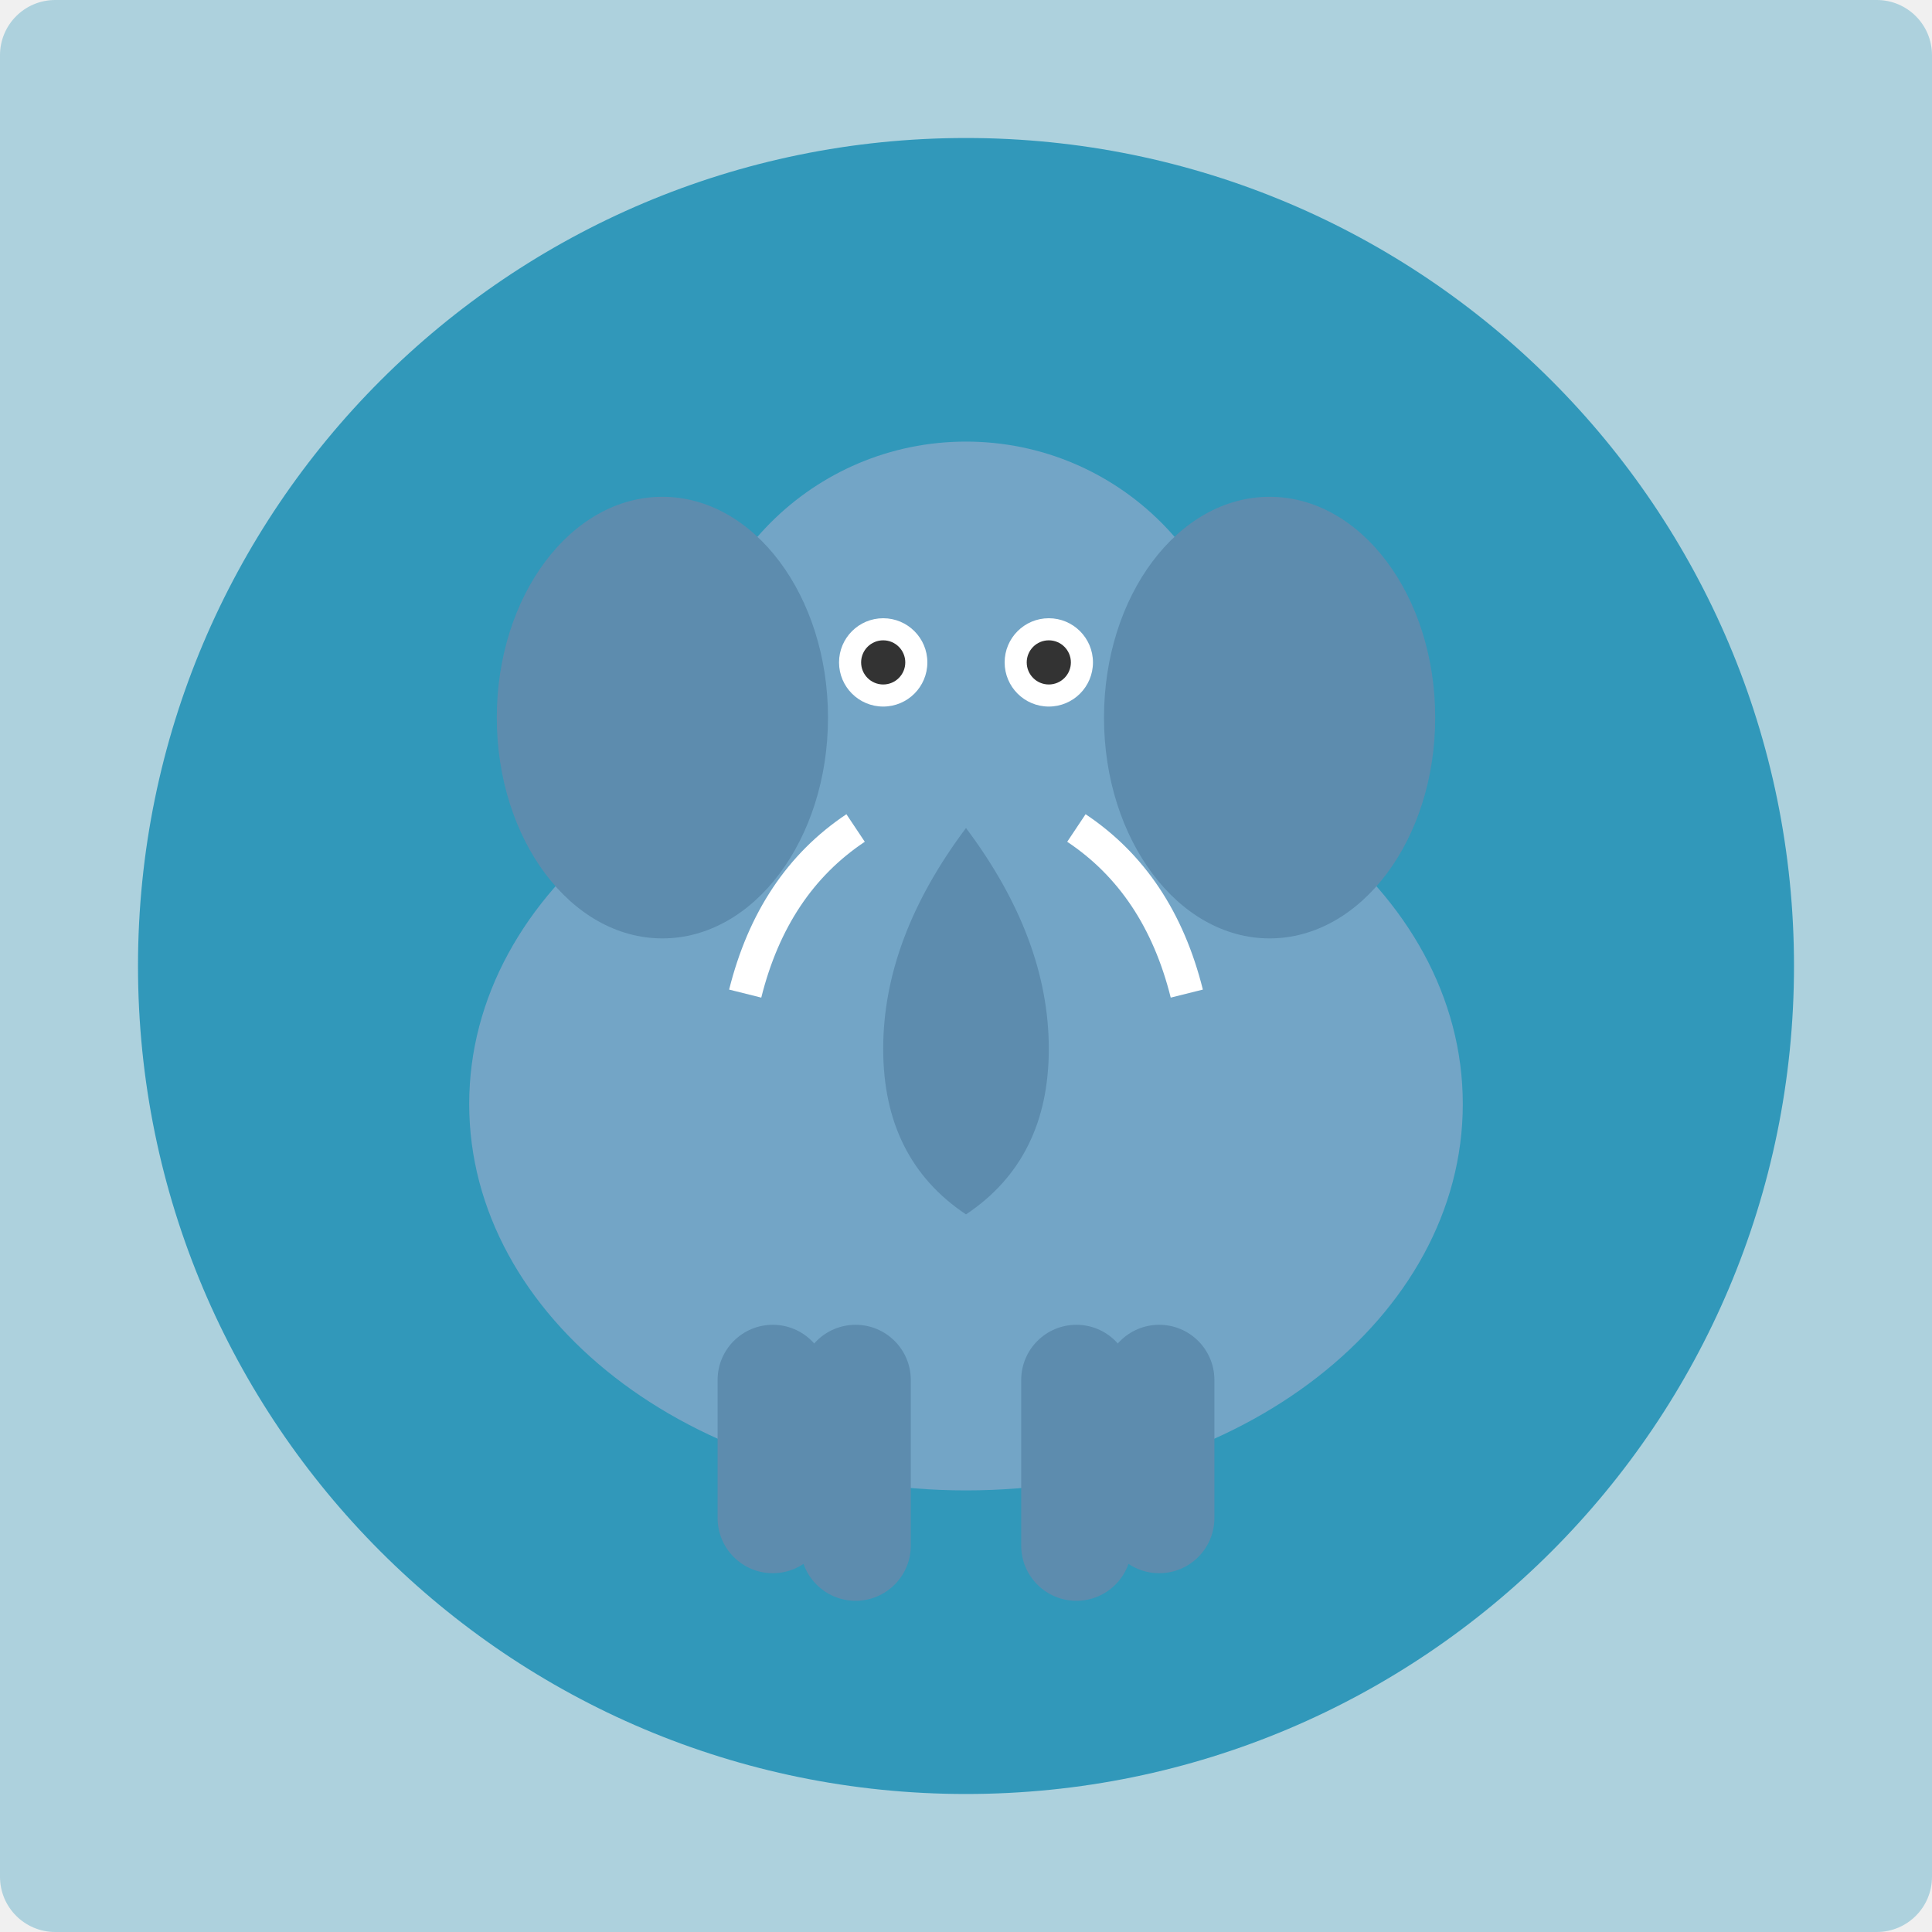
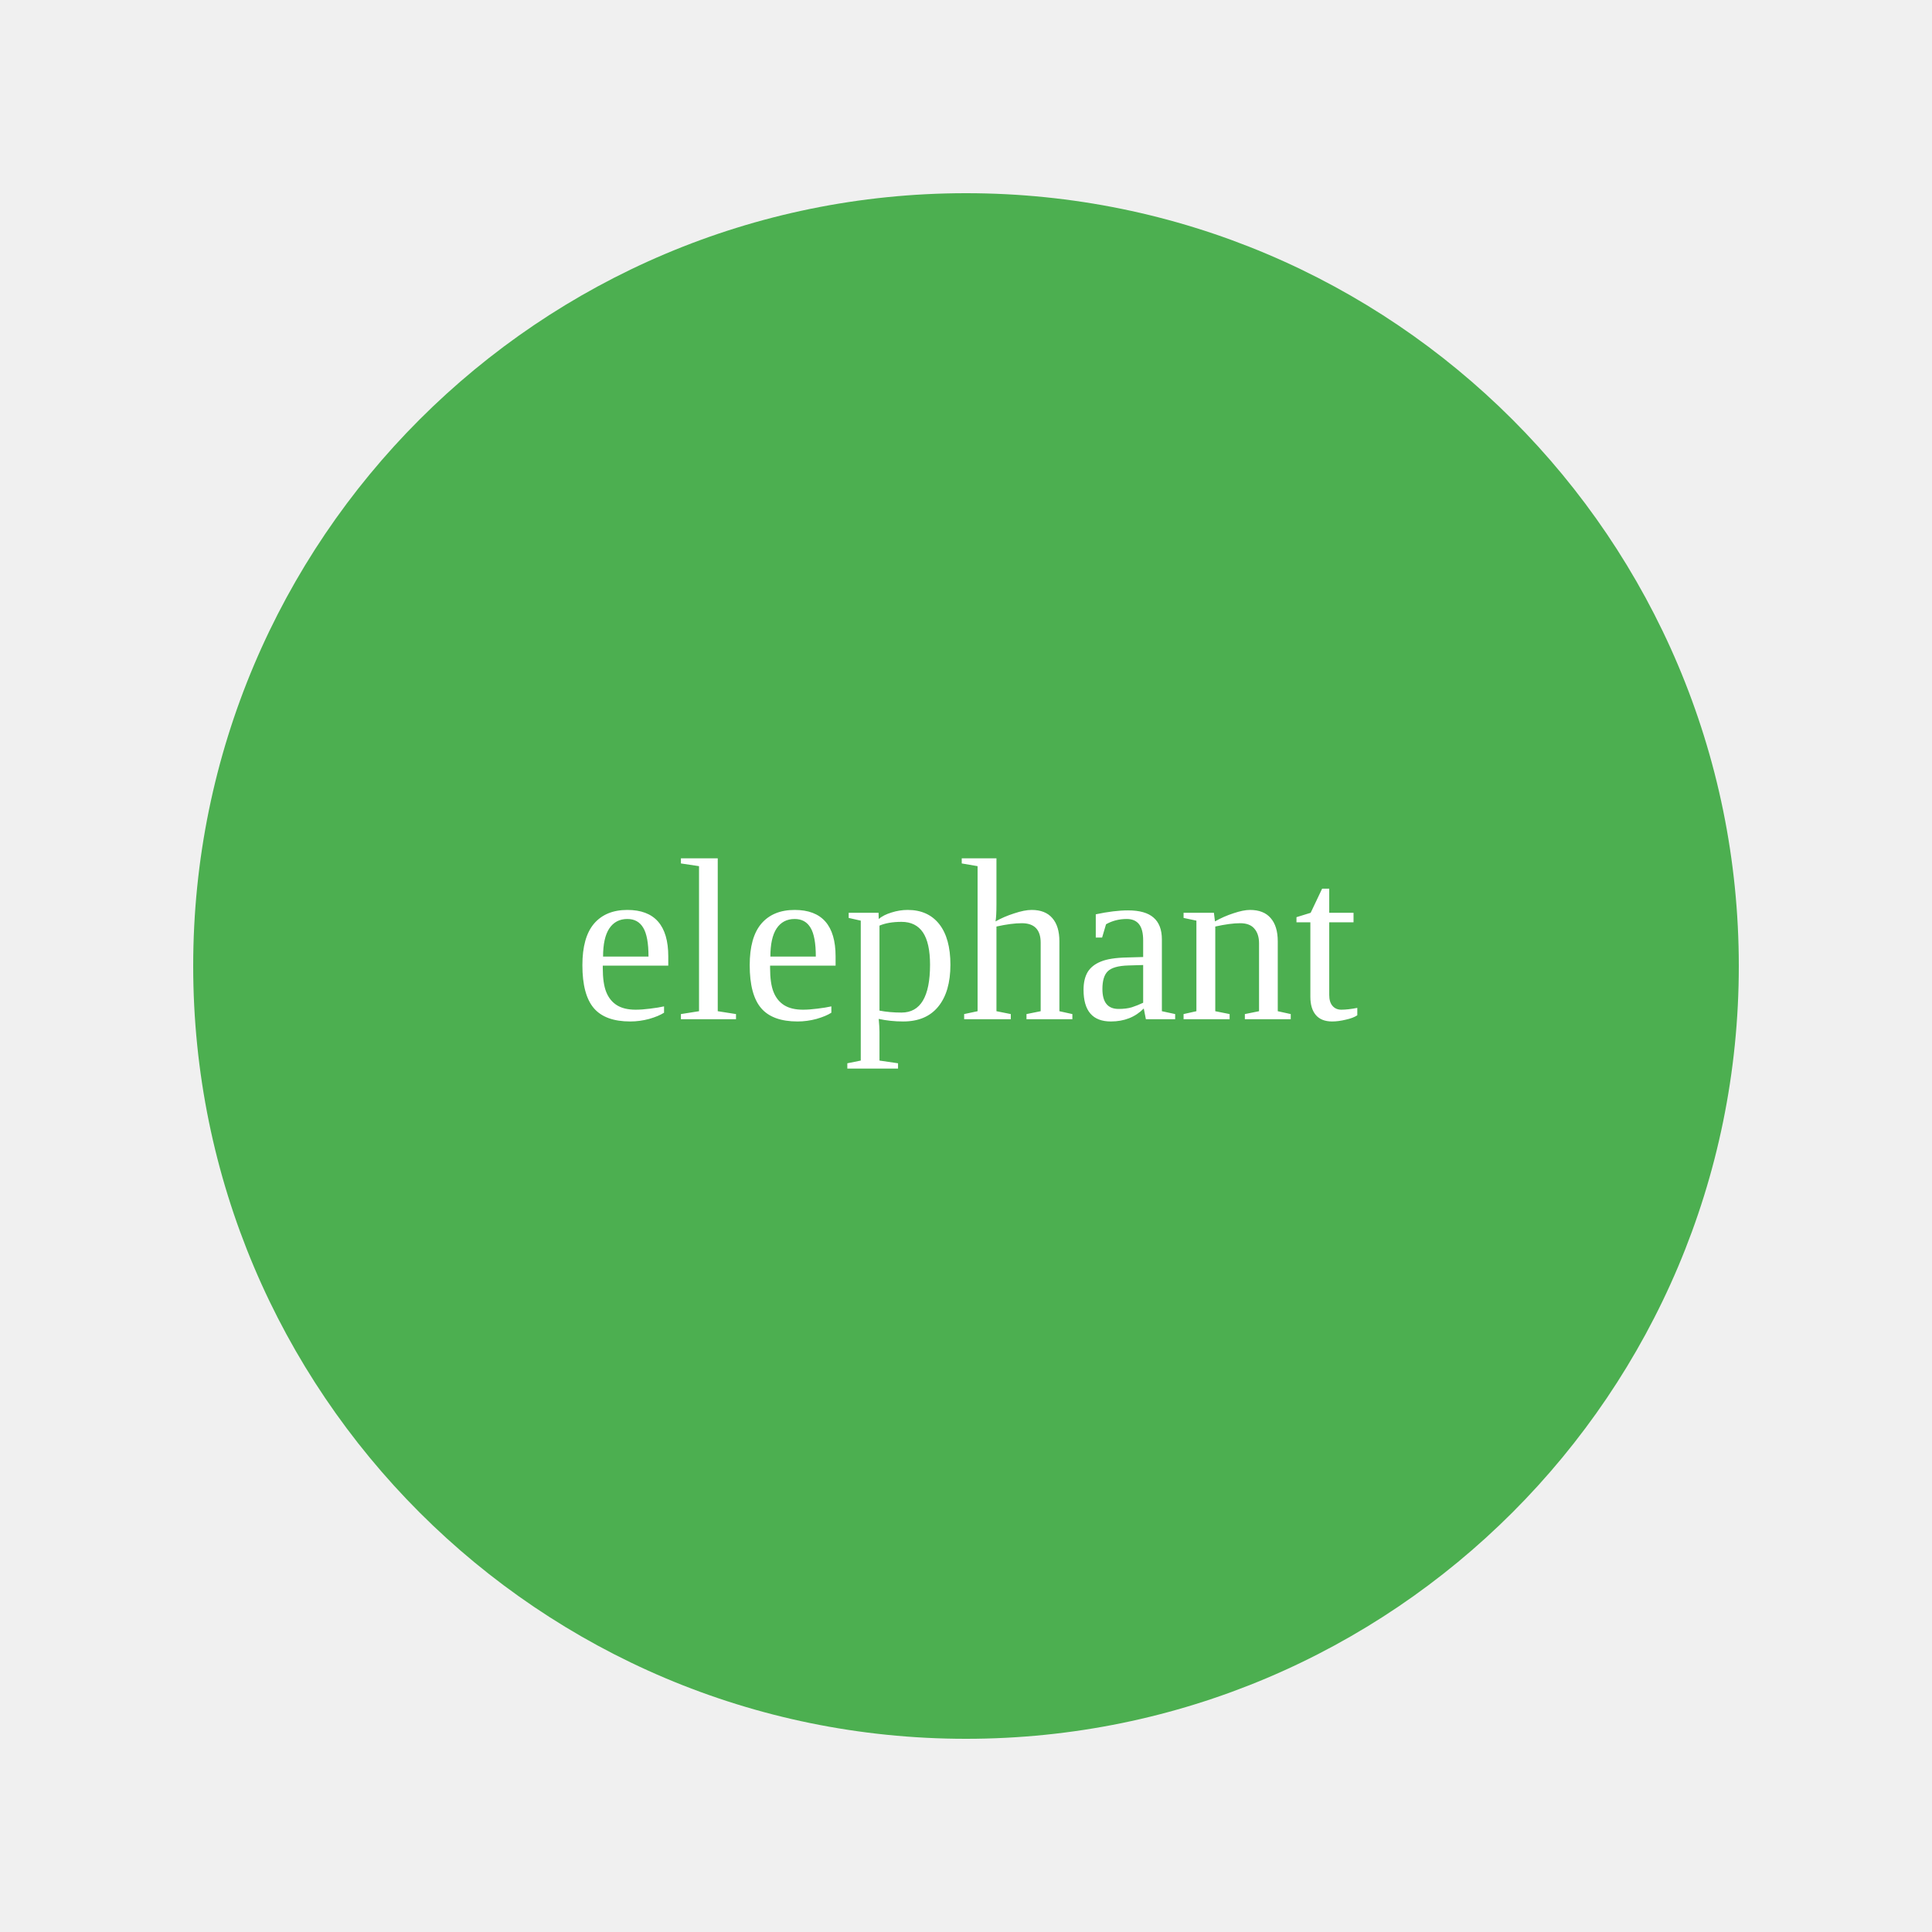
- <svg xmlns="http://www.w3.org/2000/svg" width="350" height="350" viewBox="0 0 350 350" fill="none">
-   <rect width="350" height="350" rx="10" fill="#118AB2" opacity="0.3" />
-   <circle cx="175" cy="175" r="150" fill="#118AB2" opacity="0.8" />
-   <ellipse cx="175" cy="200" rx="90" ry="70" fill="#73A5C6" />
-   <circle cx="175" cy="130" r="50" fill="#73A5C6" />
-   <ellipse cx="120" cy="130" rx="30" ry="40" fill="#5D8CAE" />
-   <ellipse cx="230" cy="130" rx="30" ry="40" fill="#5D8CAE" />
-   <circle cx="160" cy="120" r="8" fill="white" />
-   <circle cx="190" cy="120" r="8" fill="white" />
-   <circle cx="160" cy="120" r="4" fill="#333" />
-   <circle cx="190" cy="120" r="4" fill="#333" />
-   <path d="M175 150             Q190 170 190 190            Q190 210 175 220            Q160 210 160 190            Q160 170 175 150" fill="#5D8CAE" />
-   <path d="M155 150 Q140 160 135 180" stroke="white" stroke-width="6" fill="none" />
-   <path d="M195 150 Q210 160 215 180" stroke="white" stroke-width="6" fill="none" />
-   <rect x="145" y="240" width="20" height="50" rx="10" fill="#5D8CAE" />
-   <rect x="185" y="240" width="20" height="50" rx="10" fill="#5D8CAE" />
-   <rect x="130" y="240" width="20" height="45" rx="10" fill="#5D8CAE" />
-   <rect x="200" y="240" width="20" height="45" rx="10" fill="#5D8CAE" />
+ <svg xmlns="http://www.w3.org/2000/svg" viewBox="0 0 200 200">
+   <circle cx="100" cy="100" r="80" fill="#4CAF50" />
+   <text x="50%" y="50%" font-size="24" text-anchor="middle" dominant-baseline="middle" fill="white">elephant</text>
</svg>
